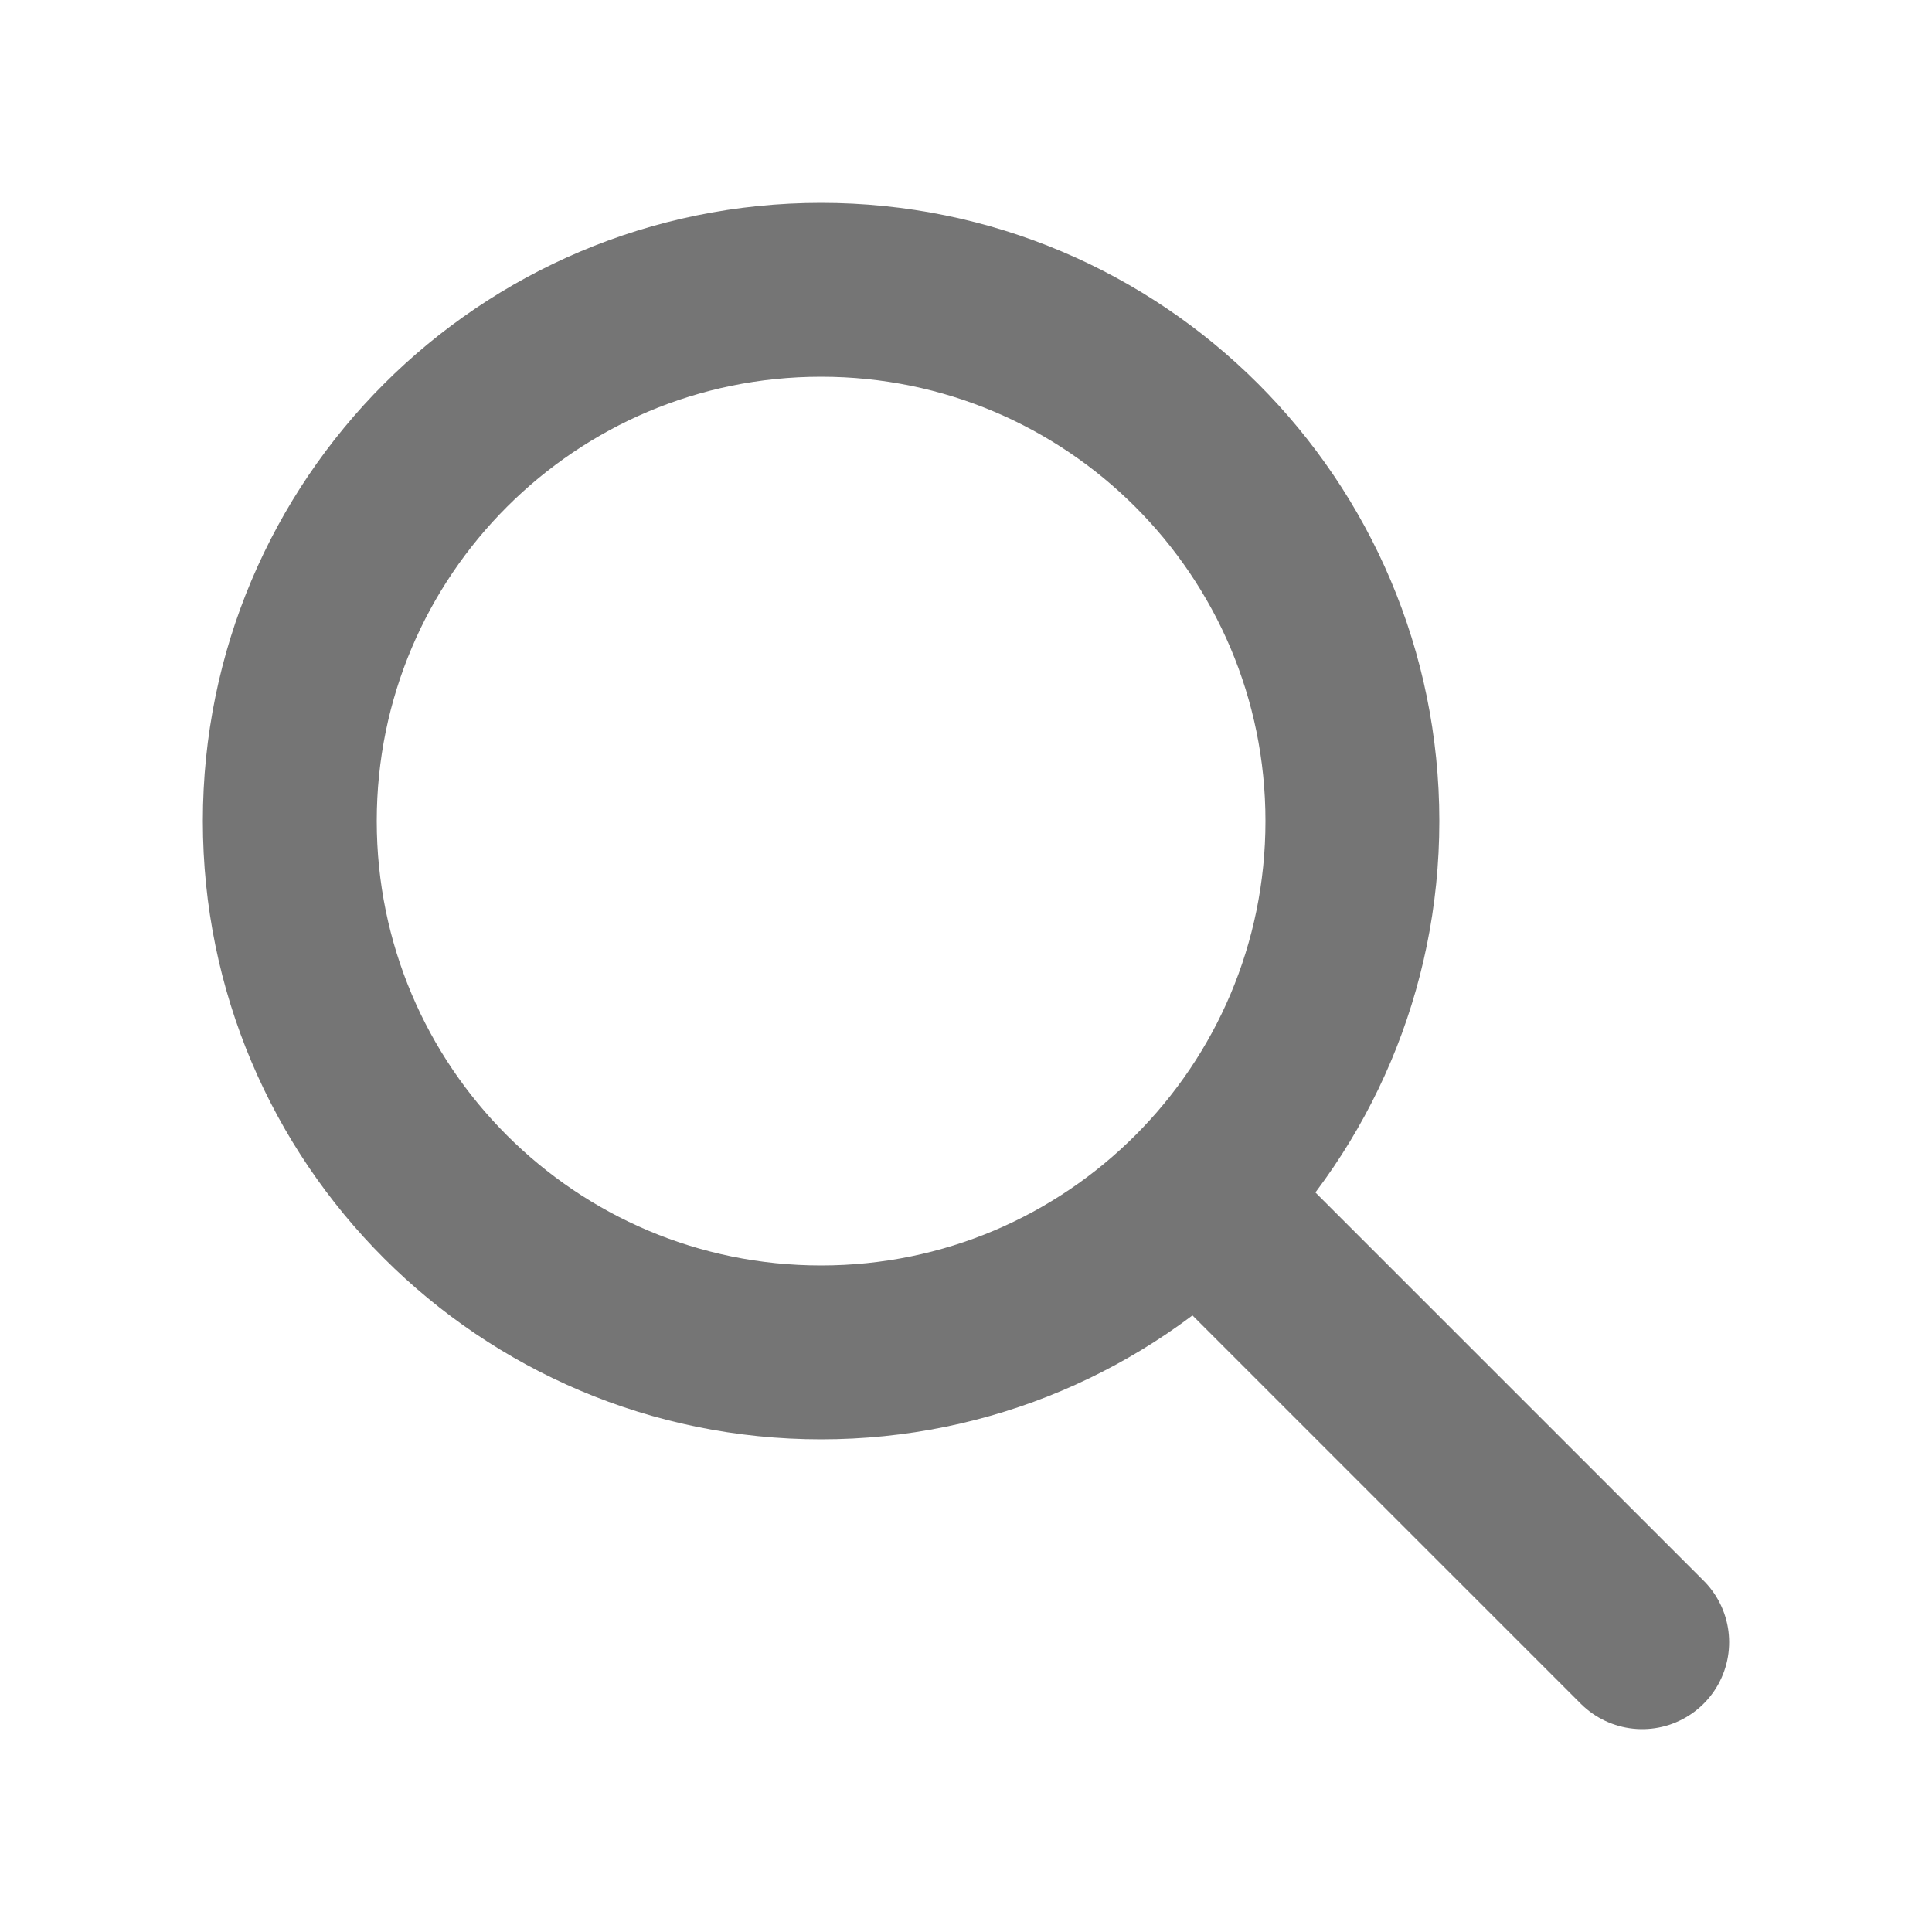
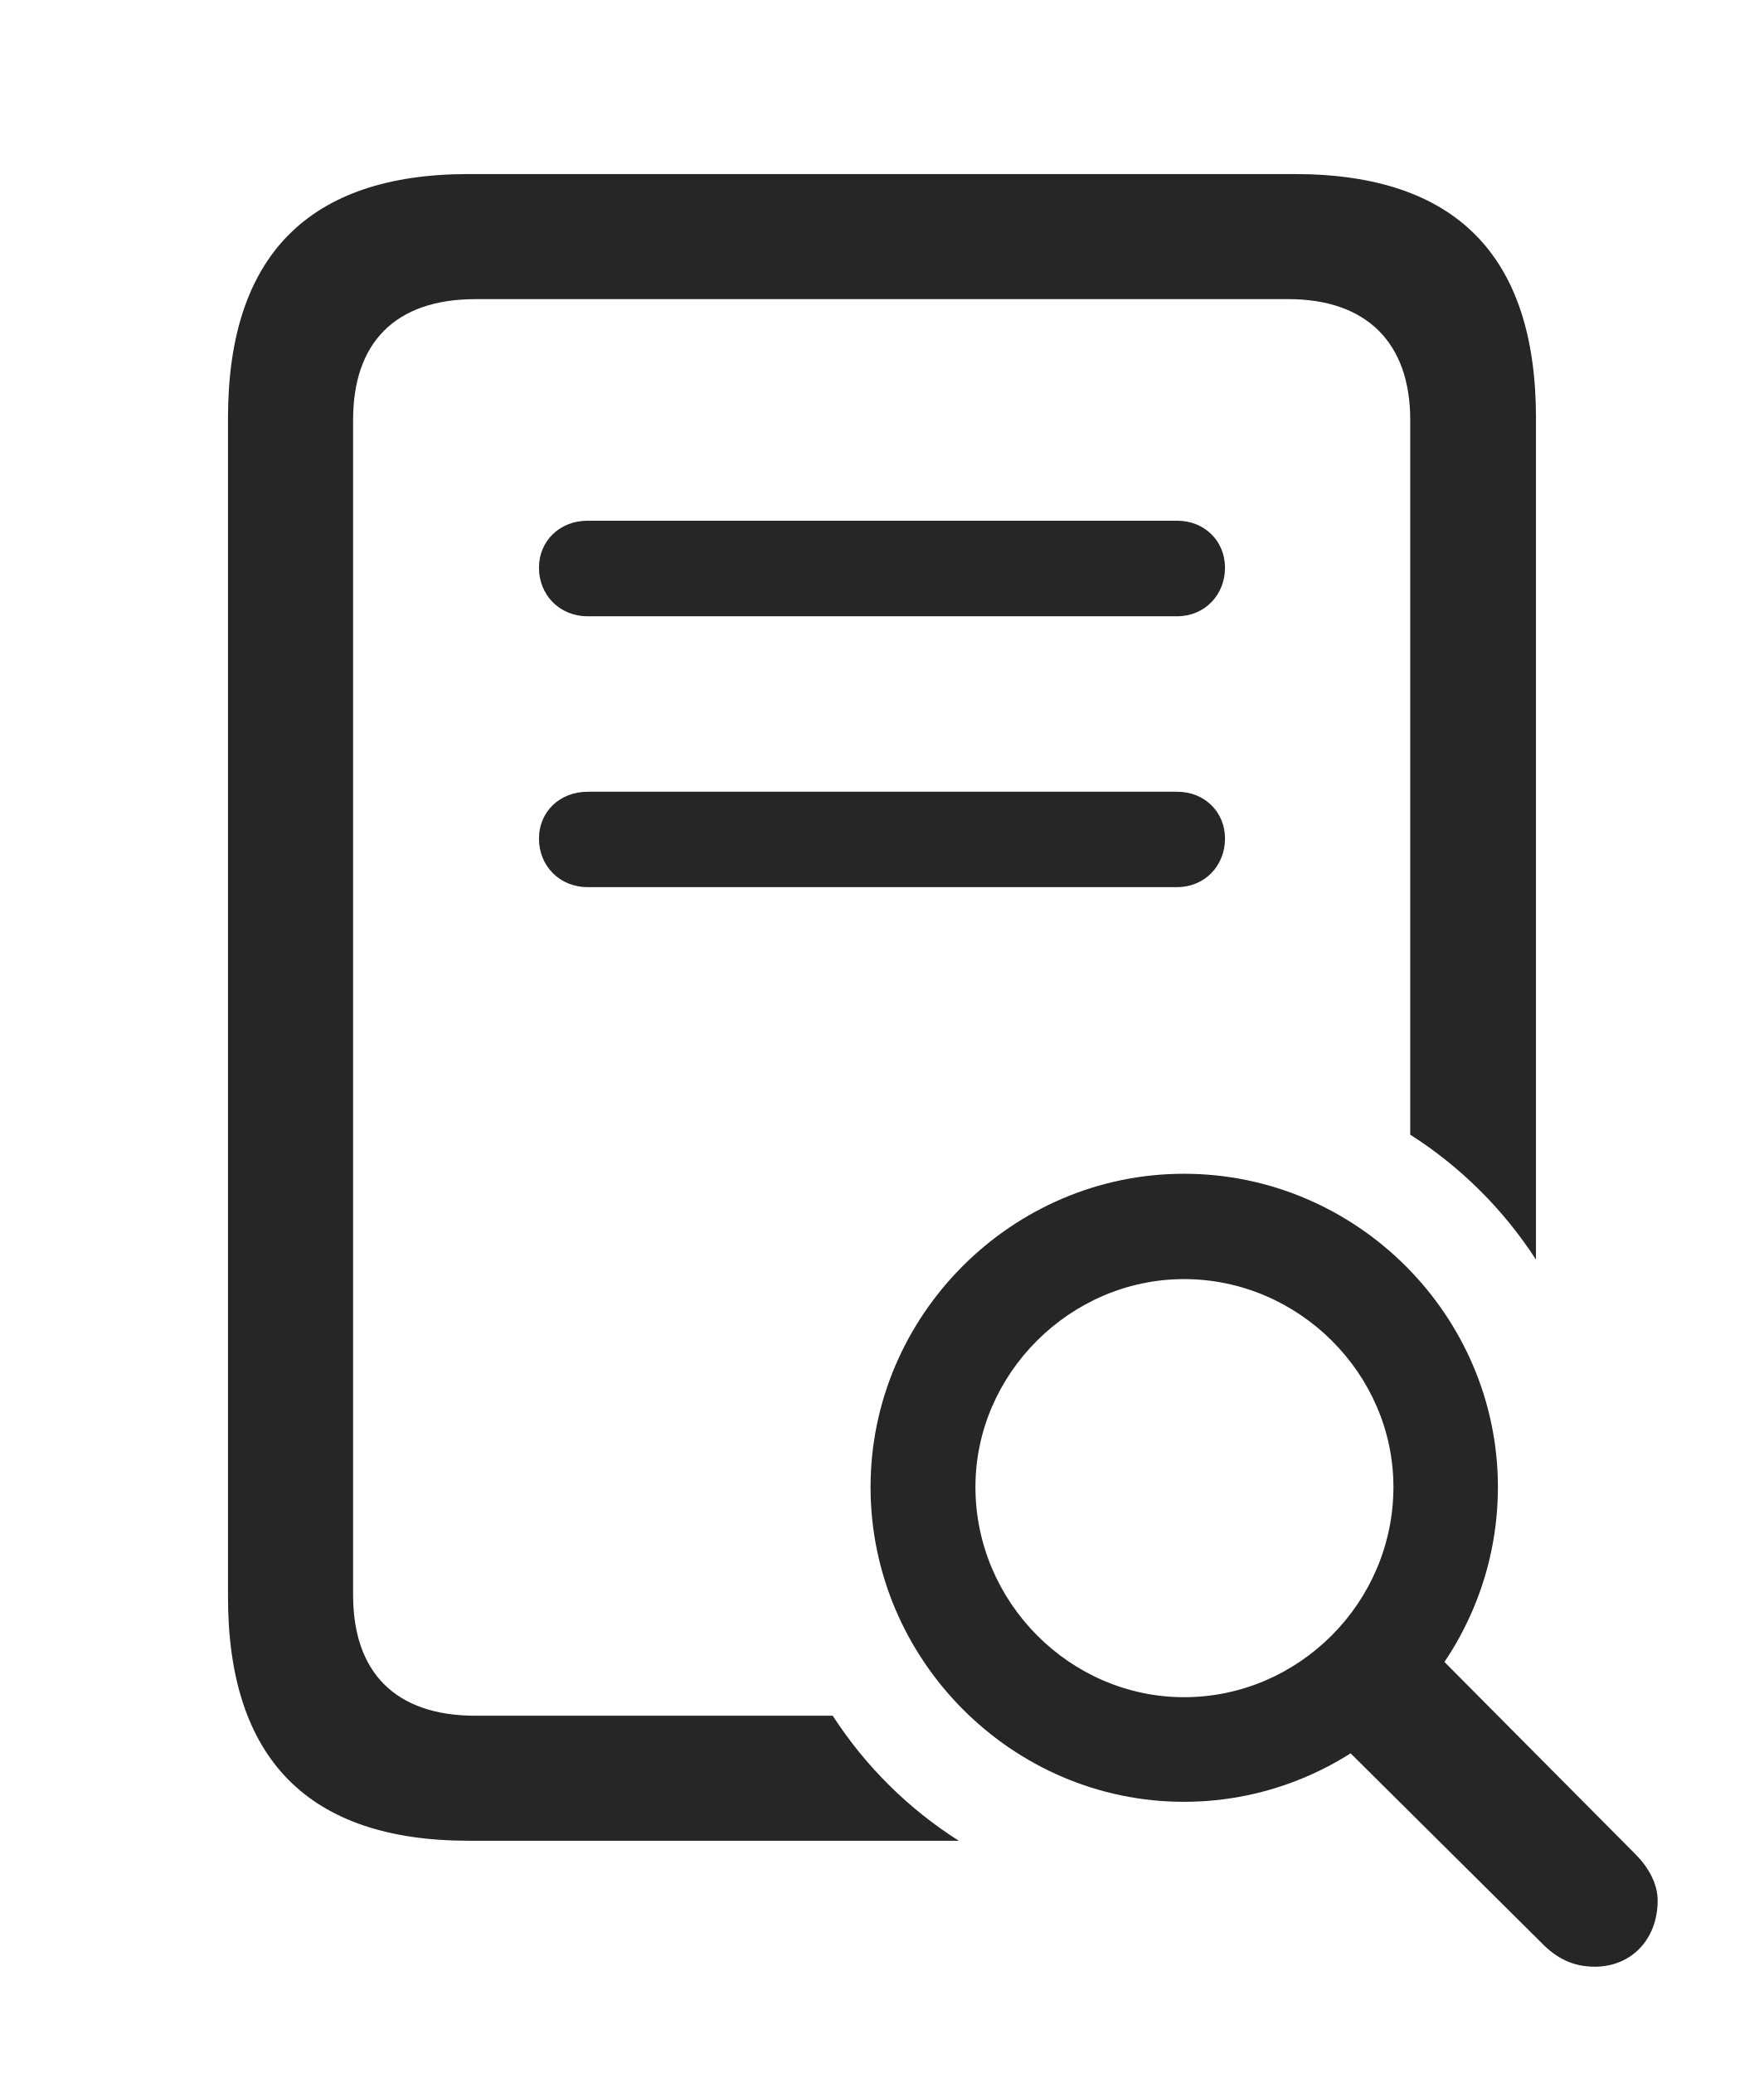
- <svg xmlns="http://www.w3.org/2000/svg" viewBox="0 0 20 20" width="20" height="20">
-   <circle cx="8.5" cy="8.5" r="5.5" stroke="#757575" stroke-width="1.8" fill="none" />
-   <line x1="12.5" y1="12.5" x2="17" y2="17" stroke="#757575" stroke-width="1.8" stroke-linecap="round" />
+ <svg xmlns="http://www.w3.org/2000/svg" version="1.1" viewBox="0 0 22.151 26.036">
+   <g>
+     <rect height="26.036" opacity="0" width="22.151" x="0" y="0" />
+     <path d="M19.288 5.25L19.288 15.82C18.881 15.191 18.342 14.654 17.709 14.251L17.709 5.274C17.709 4.299 17.154 3.757 16.179 3.757L5.973 3.757C4.956 3.757 4.434 4.31 4.434 5.274L4.434 20.031C4.434 20.997 4.956 21.549 5.973 21.549L10.457 21.549C10.865 22.18 11.406 22.717 12.04 23.119L5.885 23.119C3.874 23.119 2.863 22.092 2.863 20.056L2.863 5.25C2.863 3.214 3.874 2.186 5.885 2.186L16.256 2.186C18.273 2.186 19.288 3.203 19.288 5.25Z" fill="black" fill-opacity="0.85" />
+     <path d="M15.383 10.532C15.383 10.874 15.128 11.142 14.782 11.142L7.38 11.142C7.025 11.142 6.768 10.874 6.768 10.532C6.768 10.199 7.025 9.944 7.38 9.944L14.782 9.944C15.128 9.944 15.383 10.199 15.383 10.532Z" fill="black" fill-opacity="0.85" />
+     <path d="M15.383 7.13C15.383 7.472 15.128 7.74 14.782 7.74L7.38 7.74C7.025 7.74 6.768 7.472 6.768 7.13C6.768 6.797 7.025 6.54 7.38 6.54L14.782 6.54C15.128 6.54 15.383 6.797 15.383 7.13Z" fill="black" fill-opacity="0.85" />
+     <path d="M14.867 22.63C17.035 22.63 18.81 20.846 18.81 18.677C18.81 16.52 17.035 14.742 14.867 14.742C12.708 14.742 10.932 16.52 10.932 18.677C10.932 20.846 12.708 22.63 14.867 22.63ZM14.869 21.316C13.439 21.316 12.249 20.125 12.249 18.675C12.249 17.255 13.439 16.065 14.869 16.065C16.309 16.065 17.498 17.255 17.498 18.675C17.498 20.127 16.309 21.316 14.869 21.316ZM20.026 24.701C20.486 24.701 20.816 24.357 20.816 23.869C20.816 23.66 20.702 23.455 20.542 23.293L17.989 20.723L16.807 21.869L19.352 24.396C19.545 24.597 19.755 24.701 20.026 24.701Z" fill="black" fill-opacity="0.85" />
+   </g>
</svg>
